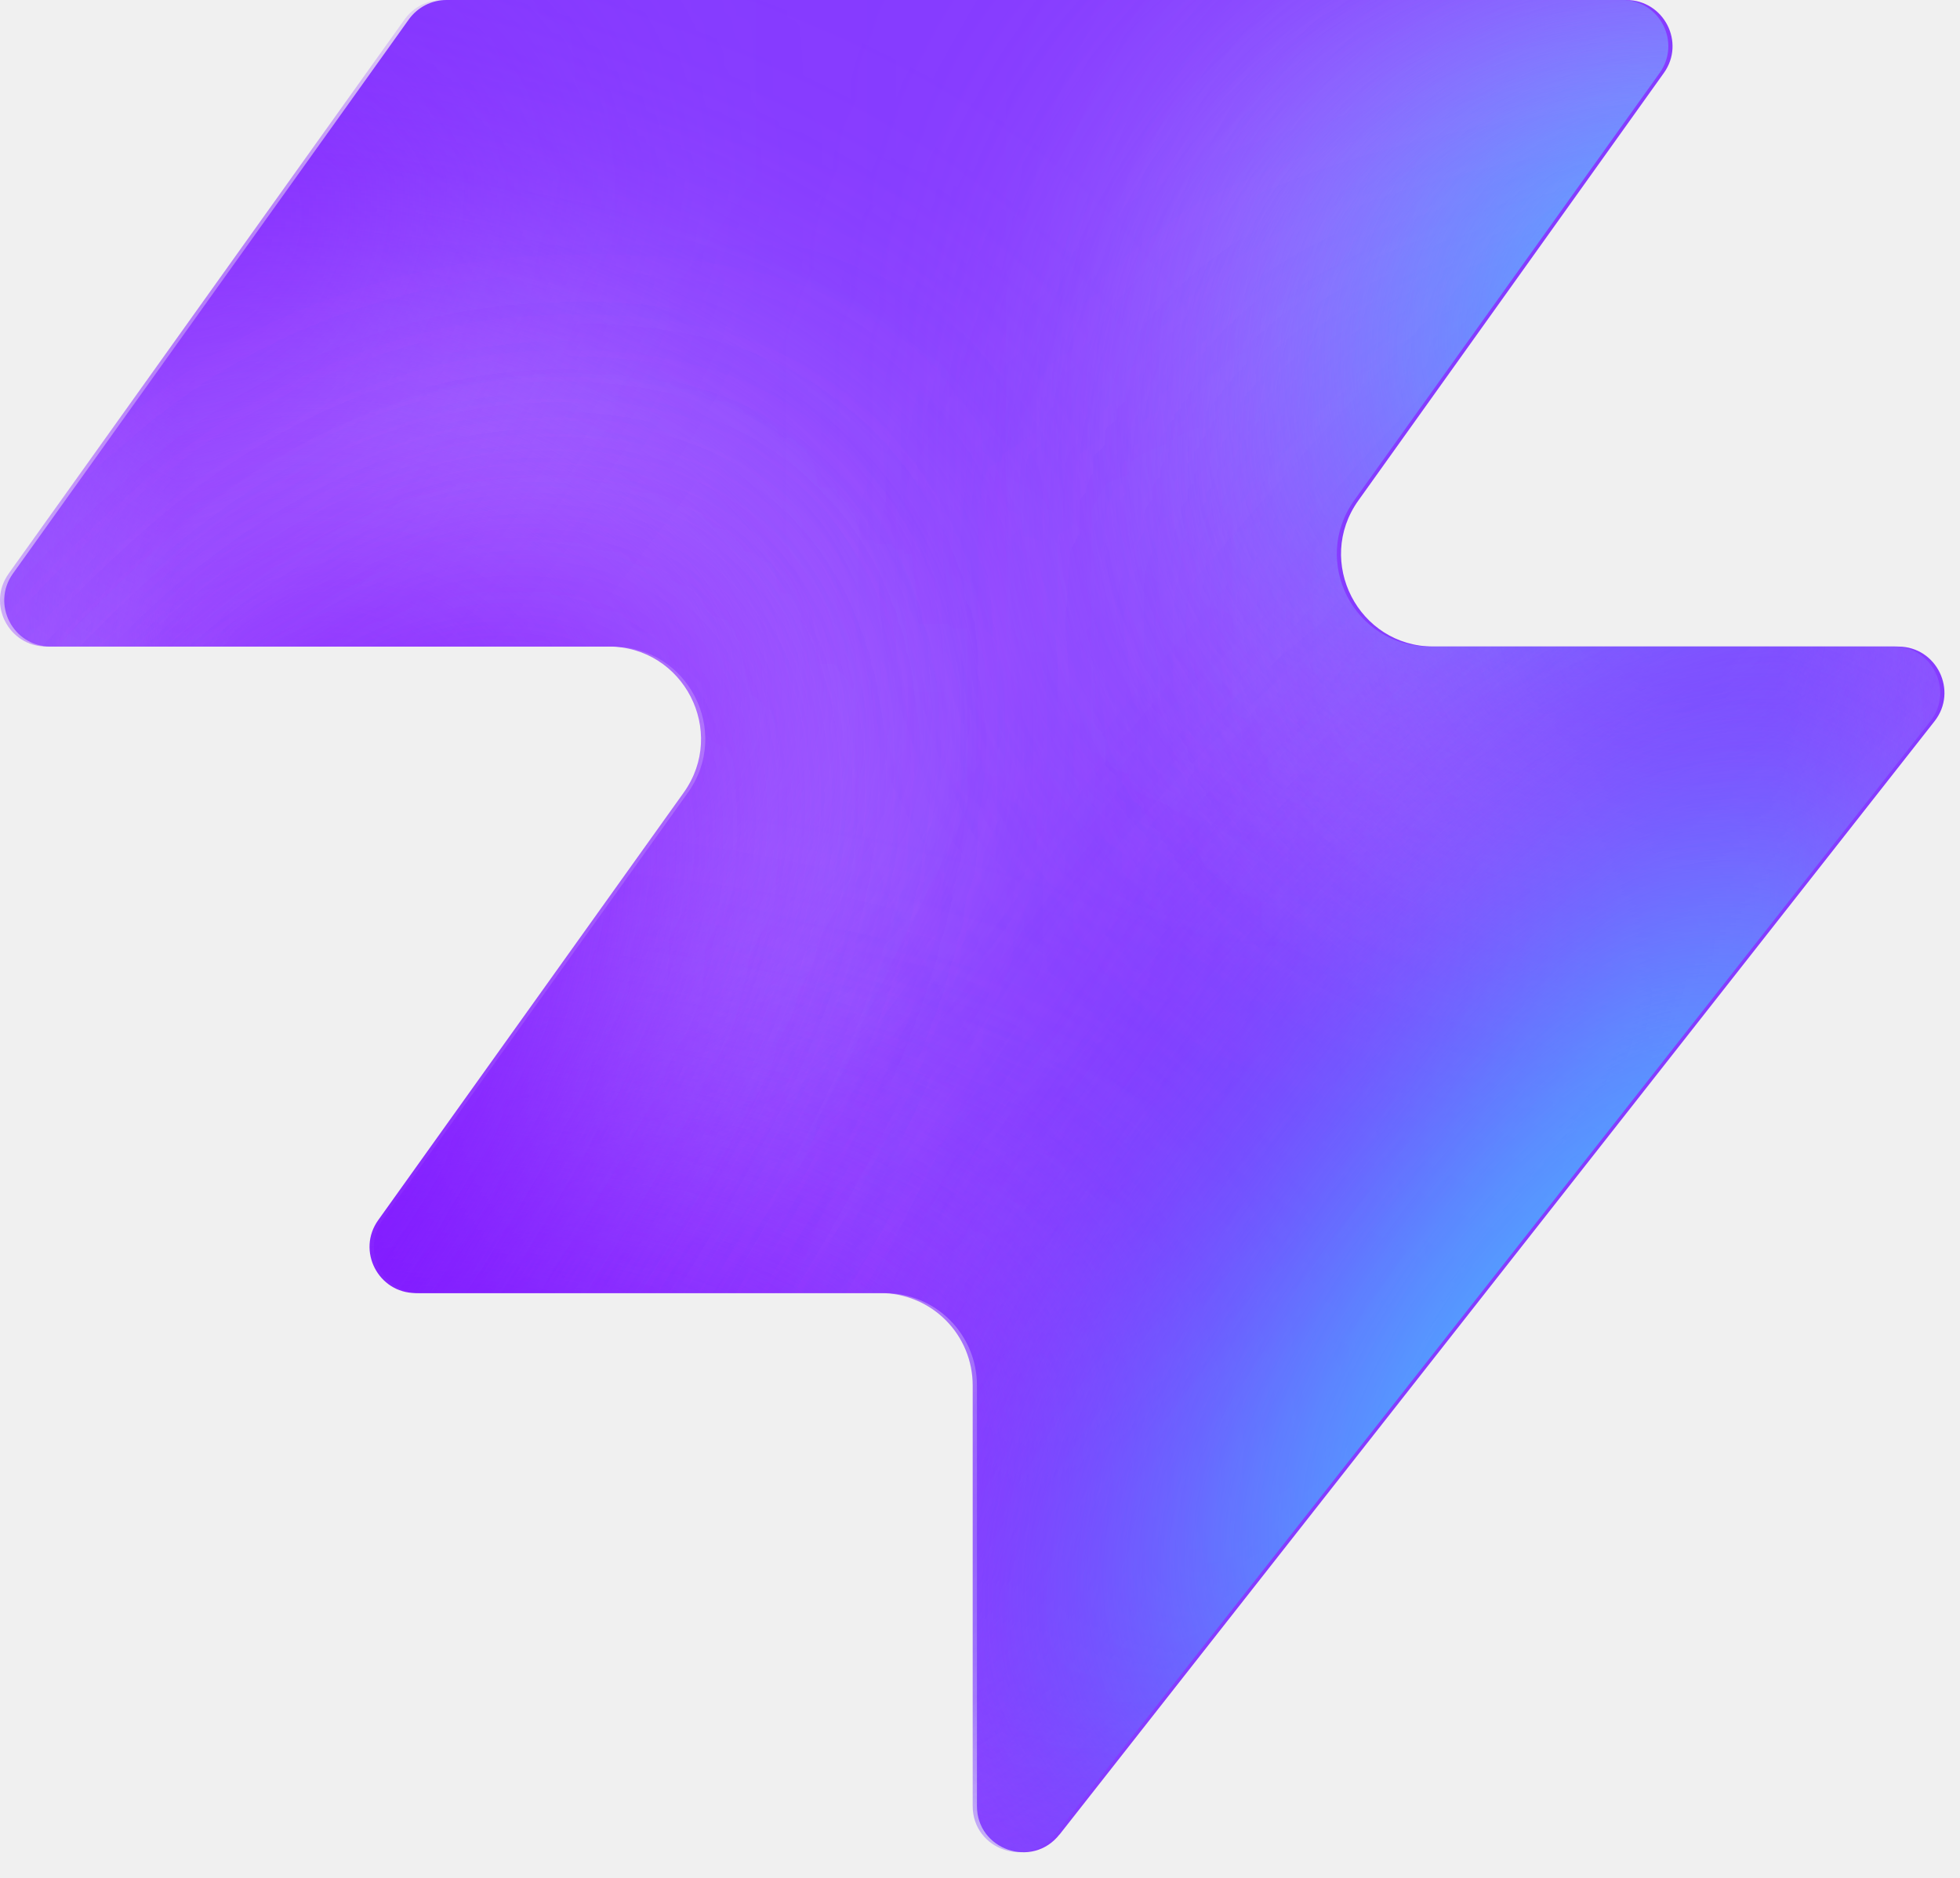
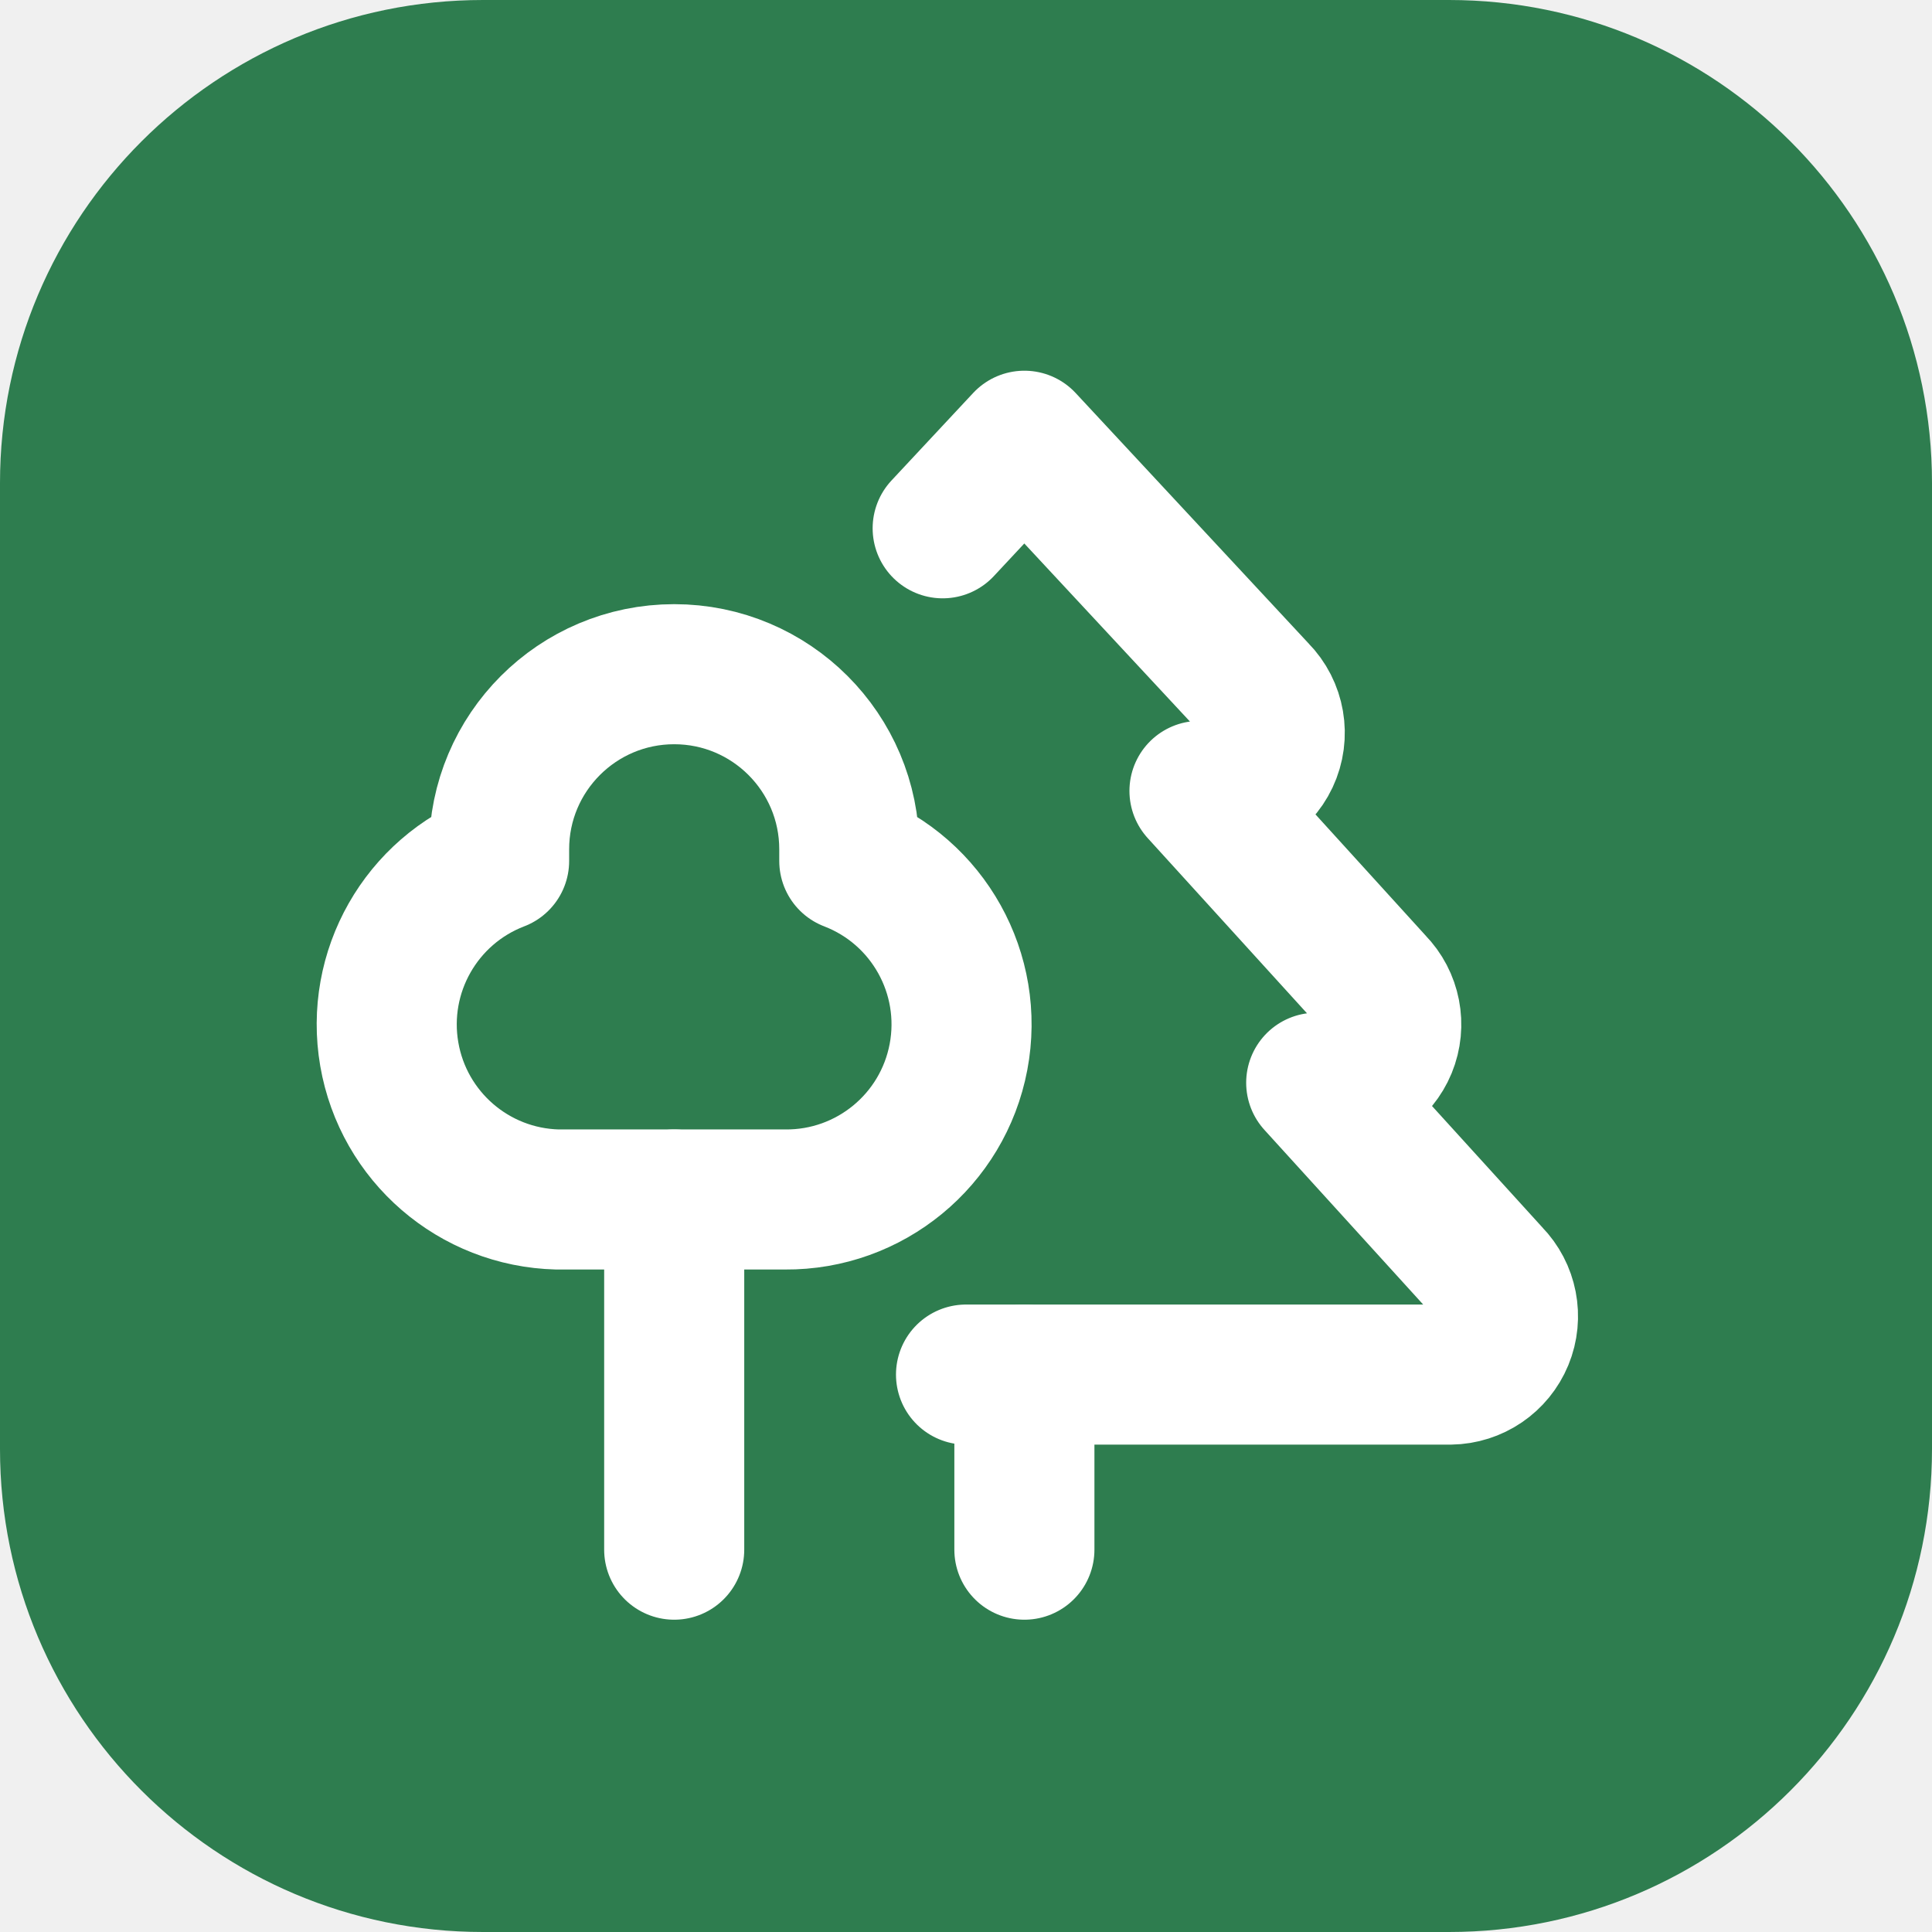
- <svg xmlns="http://www.w3.org/2000/svg" width="48" height="46" fill="none" viewBox="0 0 48 46">
-   <path fill="#863bff" d="M25.946 44.938c-.664.845-2.021.375-2.021-.698V33.937a2.26 2.26 0 0 0-2.262-2.262H10.287c-.92 0-1.456-1.04-.92-1.788l7.48-10.471c1.07-1.497 0-3.578-1.842-3.578H1.237c-.92 0-1.456-1.04-.92-1.788L10.013.474c.214-.297.556-.474.92-.474h28.894c.92 0 1.456 1.04.92 1.788l-7.48 10.471c-1.07 1.498 0 3.579 1.842 3.579h11.377c.943 0 1.473 1.088.89 1.83L25.947 44.94z" style="fill:#863bff;fill:color(display-p3 .525 .23 1);fill-opacity:1" />
-   <mask id="a" width="48" height="46" x="0" y="0" maskUnits="userSpaceOnUse" style="mask-type:alpha">
-     <path fill="#000" d="M25.842 44.938c-.664.844-2.021.375-2.021-.698V33.937a2.26 2.26 0 0 0-2.262-2.262H10.183c-.92 0-1.456-1.04-.92-1.788l7.48-10.471c1.07-1.498 0-3.579-1.842-3.579H1.133c-.92 0-1.456-1.04-.92-1.787L9.91.473c.214-.297.556-.474.92-.474h28.894c.92 0 1.456 1.04.92 1.788l-7.48 10.471c-1.07 1.498 0 3.578 1.842 3.578h11.377c.943 0 1.473 1.088.89 1.832L25.843 44.94z" style="fill:#000;fill-opacity:1" />
-   </mask>
-   <g mask="url(#a)">
-     <g filter="url(#b)">
-       <ellipse cx="5.508" cy="14.704" fill="#ede6ff" rx="5.508" ry="14.704" style="fill:#ede6ff;fill:color(display-p3 .927 .903 1);fill-opacity:1" transform="matrix(.00324 1 1 -.00324 -4.47 31.516)" />
-     </g>
-     <g filter="url(#c)">
-       <ellipse cx="10.399" cy="29.851" fill="#ede6ff" rx="10.399" ry="29.851" style="fill:#ede6ff;fill:color(display-p3 .927 .903 1);fill-opacity:1" transform="matrix(.00324 1 1 -.00324 -39.328 7.883)" />
-     </g>
-     <g filter="url(#d)">
-       <ellipse cx="5.508" cy="30.487" fill="#7e14ff" rx="5.508" ry="30.487" style="fill:#7e14ff;fill:color(display-p3 .492 .077 1);fill-opacity:1" transform="rotate(89.814 -25.913 -14.639)scale(1 -1)" />
-     </g>
-     <g filter="url(#e)">
-       <ellipse cx="5.508" cy="30.599" fill="#7e14ff" rx="5.508" ry="30.599" style="fill:#7e14ff;fill:color(display-p3 .492 .077 1);fill-opacity:1" transform="rotate(89.814 -32.644 -3.334)scale(1 -1)" />
-     </g>
-     <g filter="url(#f)">
-       <ellipse cx="5.508" cy="30.599" fill="#7e14ff" rx="5.508" ry="30.599" style="fill:#7e14ff;fill:color(display-p3 .492 .077 1);fill-opacity:1" transform="matrix(.00324 1 1 -.00324 -34.34 30.47)" />
-     </g>
-     <g filter="url(#g)">
-       <ellipse cx="14.072" cy="22.078" fill="#ede6ff" rx="14.072" ry="22.078" style="fill:#ede6ff;fill:color(display-p3 .927 .903 1);fill-opacity:1" transform="rotate(93.35 24.506 48.493)scale(-1 1)" />
-     </g>
-     <g filter="url(#h)">
-       <ellipse cx="3.47" cy="21.501" fill="#7e14ff" rx="3.47" ry="21.501" style="fill:#7e14ff;fill:color(display-p3 .492 .077 1);fill-opacity:1" transform="rotate(89.009 28.708 47.59)scale(-1 1)" />
-     </g>
-     <g filter="url(#i)">
-       <ellipse cx="3.47" cy="21.501" fill="#7e14ff" rx="3.47" ry="21.501" style="fill:#7e14ff;fill:color(display-p3 .492 .077 1);fill-opacity:1" transform="rotate(89.009 28.708 47.59)scale(-1 1)" />
-     </g>
-     <g filter="url(#j)">
-       <ellipse cx=".387" cy="8.972" fill="#7e14ff" rx="4.407" ry="29.108" style="fill:#7e14ff;fill:color(display-p3 .492 .077 1);fill-opacity:1" transform="rotate(39.51 .387 8.972)" />
-     </g>
-     <g filter="url(#k)">
-       <ellipse cx="47.523" cy="-6.092" fill="#7e14ff" rx="4.407" ry="29.108" style="fill:#7e14ff;fill:color(display-p3 .492 .077 1);fill-opacity:1" transform="rotate(37.892 47.523 -6.092)" />
-     </g>
-     <g filter="url(#l)">
-       <ellipse cx="41.412" cy="6.333" fill="#47bfff" rx="5.971" ry="9.665" style="fill:#47bfff;fill:color(display-p3 .28 .748 1);fill-opacity:1" transform="rotate(37.892 41.412 6.333)" />
-     </g>
-     <g filter="url(#m)">
-       <ellipse cx="-1.879" cy="38.332" fill="#7e14ff" rx="4.407" ry="29.108" style="fill:#7e14ff;fill:color(display-p3 .492 .077 1);fill-opacity:1" transform="rotate(37.892 -1.88 38.332)" />
-     </g>
-     <g filter="url(#n)">
-       <ellipse cx="-1.879" cy="38.332" fill="#7e14ff" rx="4.407" ry="29.108" style="fill:#7e14ff;fill:color(display-p3 .492 .077 1);fill-opacity:1" transform="rotate(37.892 -1.88 38.332)" />
-     </g>
-     <g filter="url(#o)">
-       <ellipse cx="35.651" cy="29.907" fill="#7e14ff" rx="4.407" ry="29.108" style="fill:#7e14ff;fill:color(display-p3 .492 .077 1);fill-opacity:1" transform="rotate(37.892 35.651 29.907)" />
-     </g>
-     <g filter="url(#p)">
-       <ellipse cx="38.418" cy="32.4" fill="#47bfff" rx="5.971" ry="15.297" style="fill:#47bfff;fill:color(display-p3 .28 .748 1);fill-opacity:1" transform="rotate(37.892 38.418 32.4)" />
-     </g>
+ <svg xmlns="http://www.w3.org/2000/svg" viewBox="0 0 32 32">
+   <rect width="32" height="32" rx="8" fill="#2E7D4F" />
+   <g transform="translate(4.4 4.4) scale(0.9667)" fill="none" stroke="#fff" stroke-width="2.4" stroke-linecap="round" stroke-linejoin="round">
+     <path d="M10 10v.2A3 3 0 0 1 8.9 16H5a3 3 0 0 1-1-5.8V10a3 3 0 0 1 6 0Z" />
+     <path d="M7 16v6" />
+     <path d="M13 19v3" />
+     <path d="M12 19h8.3a1 1 0 0 0 .7-1.7L18 14h.3a1 1 0 0 0 .7-1.7L16 9h.2a1 1 0 0 0 .8-1.7L13 3l-1.4 1.5" />
  </g>
-   <defs>
-     <filter id="b" width="60.045" height="41.654" x="-19.77" y="16.149" color-interpolation-filters="sRGB" filterUnits="userSpaceOnUse">
-       <feFlood flood-opacity="0" result="BackgroundImageFix" />
-       <feBlend in="SourceGraphic" in2="BackgroundImageFix" result="shape" />
-       <feGaussianBlur result="effect1_foregroundBlur_2002_17158" stdDeviation="7.659" />
-     </filter>
-     <filter id="c" width="90.34" height="51.437" x="-54.613" y="-7.533" color-interpolation-filters="sRGB" filterUnits="userSpaceOnUse">
-       <feFlood flood-opacity="0" result="BackgroundImageFix" />
-       <feBlend in="SourceGraphic" in2="BackgroundImageFix" result="shape" />
-       <feGaussianBlur result="effect1_foregroundBlur_2002_17158" stdDeviation="7.659" />
-     </filter>
-     <filter id="d" width="79.355" height="29.4" x="-49.64" y="2.03" color-interpolation-filters="sRGB" filterUnits="userSpaceOnUse">
-       <feFlood flood-opacity="0" result="BackgroundImageFix" />
-       <feBlend in="SourceGraphic" in2="BackgroundImageFix" result="shape" />
-       <feGaussianBlur result="effect1_foregroundBlur_2002_17158" stdDeviation="4.596" />
-     </filter>
-     <filter id="e" width="79.579" height="29.4" x="-45.045" y="20.029" color-interpolation-filters="sRGB" filterUnits="userSpaceOnUse">
-       <feFlood flood-opacity="0" result="BackgroundImageFix" />
-       <feBlend in="SourceGraphic" in2="BackgroundImageFix" result="shape" />
-       <feGaussianBlur result="effect1_foregroundBlur_2002_17158" stdDeviation="4.596" />
-     </filter>
-     <filter id="f" width="79.579" height="29.4" x="-43.513" y="21.178" color-interpolation-filters="sRGB" filterUnits="userSpaceOnUse">
-       <feFlood flood-opacity="0" result="BackgroundImageFix" />
-       <feBlend in="SourceGraphic" in2="BackgroundImageFix" result="shape" />
-       <feGaussianBlur result="effect1_foregroundBlur_2002_17158" stdDeviation="4.596" />
-     </filter>
-     <filter id="g" width="74.749" height="58.852" x="15.756" y="-17.901" color-interpolation-filters="sRGB" filterUnits="userSpaceOnUse">
-       <feFlood flood-opacity="0" result="BackgroundImageFix" />
-       <feBlend in="SourceGraphic" in2="BackgroundImageFix" result="shape" />
-       <feGaussianBlur result="effect1_foregroundBlur_2002_17158" stdDeviation="7.659" />
-     </filter>
-     <filter id="h" width="61.377" height="25.362" x="23.548" y="2.284" color-interpolation-filters="sRGB" filterUnits="userSpaceOnUse">
-       <feFlood flood-opacity="0" result="BackgroundImageFix" />
-       <feBlend in="SourceGraphic" in2="BackgroundImageFix" result="shape" />
-       <feGaussianBlur result="effect1_foregroundBlur_2002_17158" stdDeviation="4.596" />
-     </filter>
-     <filter id="i" width="61.377" height="25.362" x="23.548" y="2.284" color-interpolation-filters="sRGB" filterUnits="userSpaceOnUse">
-       <feFlood flood-opacity="0" result="BackgroundImageFix" />
-       <feBlend in="SourceGraphic" in2="BackgroundImageFix" result="shape" />
-       <feGaussianBlur result="effect1_foregroundBlur_2002_17158" stdDeviation="4.596" />
-     </filter>
-     <filter id="j" width="56.045" height="63.649" x="-27.636" y="-22.853" color-interpolation-filters="sRGB" filterUnits="userSpaceOnUse">
-       <feFlood flood-opacity="0" result="BackgroundImageFix" />
-       <feBlend in="SourceGraphic" in2="BackgroundImageFix" result="shape" />
-       <feGaussianBlur result="effect1_foregroundBlur_2002_17158" stdDeviation="4.596" />
-     </filter>
-     <filter id="k" width="54.814" height="64.646" x="20.116" y="-38.415" color-interpolation-filters="sRGB" filterUnits="userSpaceOnUse">
-       <feFlood flood-opacity="0" result="BackgroundImageFix" />
-       <feBlend in="SourceGraphic" in2="BackgroundImageFix" result="shape" />
-       <feGaussianBlur result="effect1_foregroundBlur_2002_17158" stdDeviation="4.596" />
-     </filter>
-     <filter id="l" width="33.541" height="35.313" x="24.641" y="-11.323" color-interpolation-filters="sRGB" filterUnits="userSpaceOnUse">
-       <feFlood flood-opacity="0" result="BackgroundImageFix" />
-       <feBlend in="SourceGraphic" in2="BackgroundImageFix" result="shape" />
-       <feGaussianBlur result="effect1_foregroundBlur_2002_17158" stdDeviation="4.596" />
-     </filter>
-     <filter id="m" width="54.814" height="64.646" x="-29.286" y="6.009" color-interpolation-filters="sRGB" filterUnits="userSpaceOnUse">
-       <feFlood flood-opacity="0" result="BackgroundImageFix" />
-       <feBlend in="SourceGraphic" in2="BackgroundImageFix" result="shape" />
-       <feGaussianBlur result="effect1_foregroundBlur_2002_17158" stdDeviation="4.596" />
-     </filter>
-     <filter id="n" width="54.814" height="64.646" x="-29.286" y="6.009" color-interpolation-filters="sRGB" filterUnits="userSpaceOnUse">
-       <feFlood flood-opacity="0" result="BackgroundImageFix" />
-       <feBlend in="SourceGraphic" in2="BackgroundImageFix" result="shape" />
-       <feGaussianBlur result="effect1_foregroundBlur_2002_17158" stdDeviation="4.596" />
-     </filter>
-     <filter id="o" width="54.814" height="64.646" x="8.244" y="-2.416" color-interpolation-filters="sRGB" filterUnits="userSpaceOnUse">
-       <feFlood flood-opacity="0" result="BackgroundImageFix" />
-       <feBlend in="SourceGraphic" in2="BackgroundImageFix" result="shape" />
-       <feGaussianBlur result="effect1_foregroundBlur_2002_17158" stdDeviation="4.596" />
-     </filter>
-     <filter id="p" width="39.409" height="43.623" x="18.713" y="10.588" color-interpolation-filters="sRGB" filterUnits="userSpaceOnUse">
-       <feFlood flood-opacity="0" result="BackgroundImageFix" />
-       <feBlend in="SourceGraphic" in2="BackgroundImageFix" result="shape" />
-       <feGaussianBlur result="effect1_foregroundBlur_2002_17158" stdDeviation="4.596" />
-     </filter>
-   </defs>
</svg>
